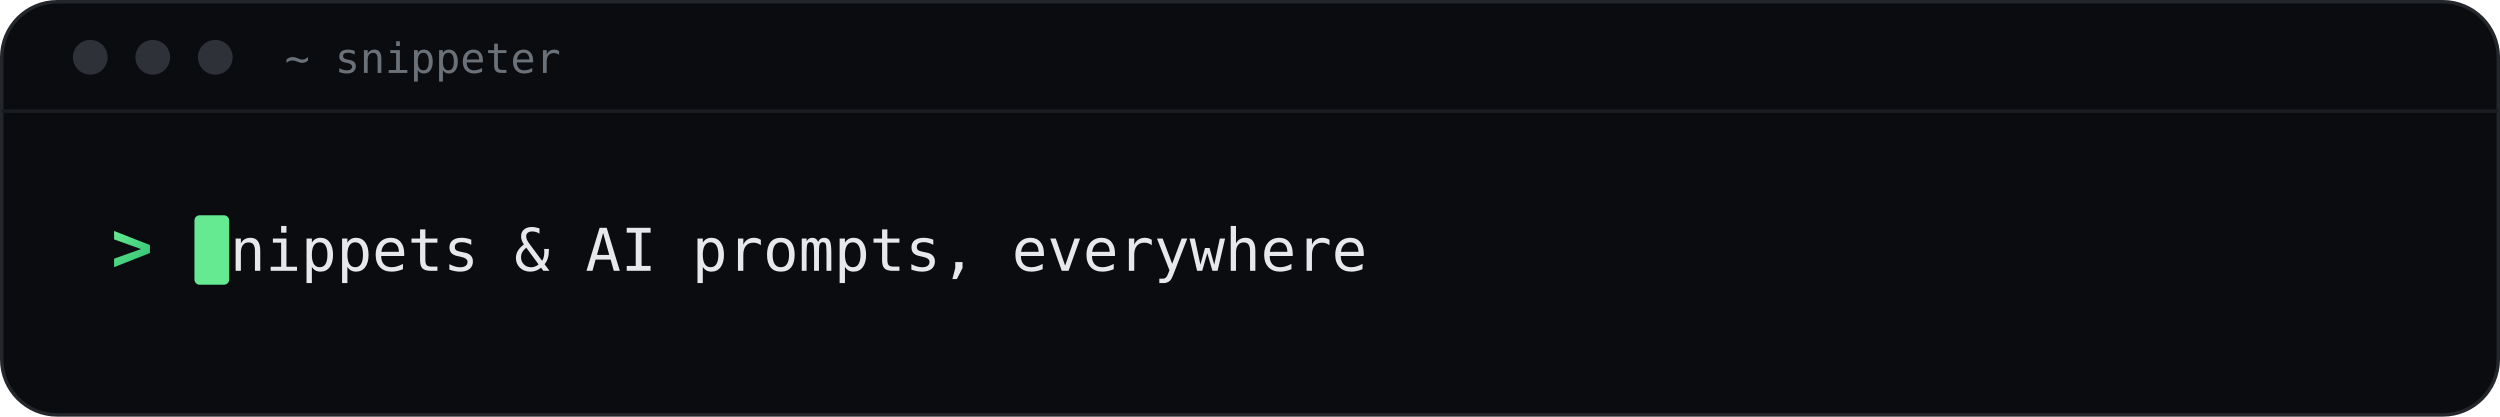
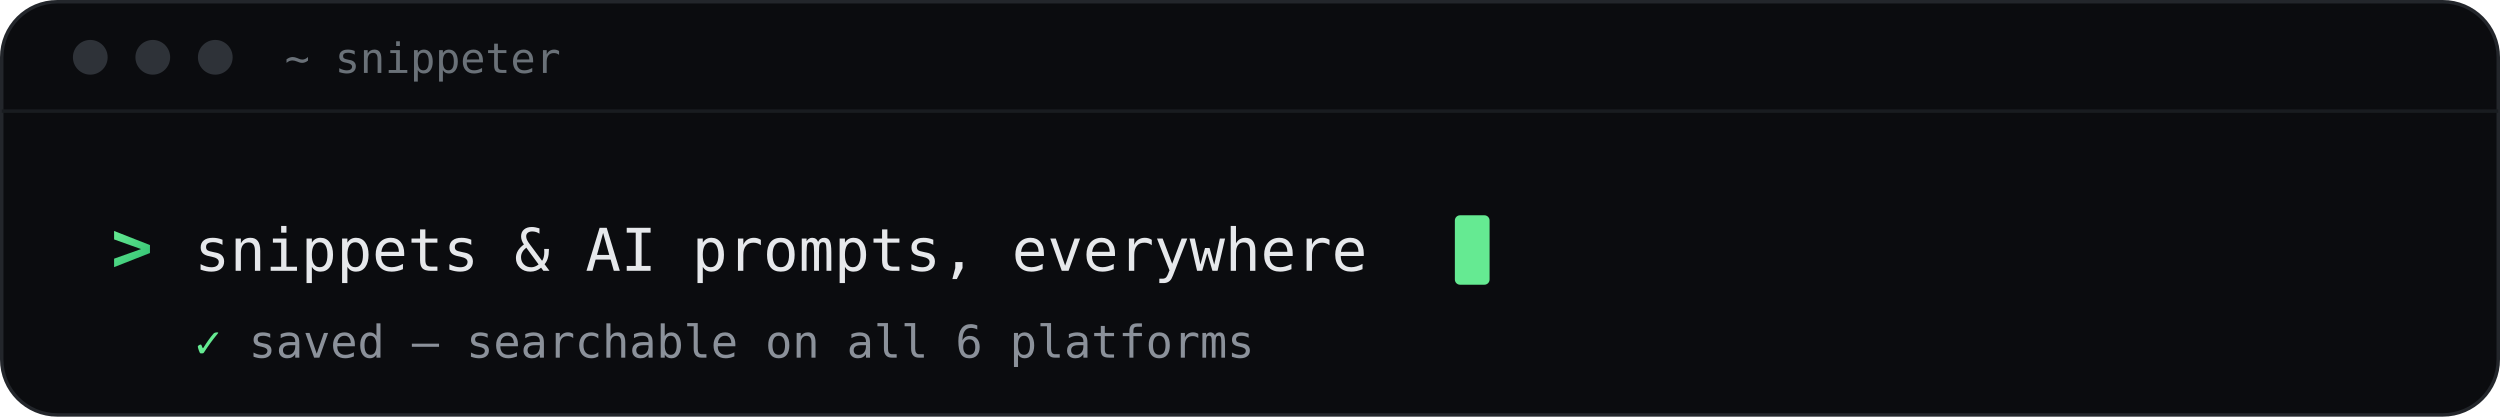
<svg xmlns="http://www.w3.org/2000/svg" width="720" height="120" viewBox="0 0 720 120" role="img" aria-label="Terminal typing: snippets and AI prompts, everywhere">
  <defs>
    <linearGradient id="g" x1="0" y1="0" x2="1" y2="1">
      <stop offset="0" stop-color="#65EA92" />
      <stop offset="1" stop-color="#2FBF71" />
    </linearGradient>
  </defs>
  <style>
    .mono { font-family: ui-monospace, 'JetBrains Mono', 'SF Mono', Menlo, Consolas, monospace; }
-     .type {
-       clip-path: inset(-10px 100% -10px 0);
-       animation: typing 2.8s steps(33, end) 0.8s forwards;
+     /* Progressive enhancement: the static (no-animation) state below is the
+        COMPLETED frame — full text, caret parked at the end, status visible.
+        When CSS animations run, fill-mode:both rewinds everything to frame
+        zero during the delay and replays the typing. */
+     .type { animation: typing 2.8s steps(33, end) 0.8s both; }
+     @keyframes typing {
+       from { clip-path: inset(-10px 100% -10px 0); }
+       to   { clip-path: inset(-10px 0 -10px 0); }
    }
-     @keyframes typing { to { clip-path: inset(-10px 0 -10px 0); } }
    .caret {
-       animation: track 2.8s steps(33, end) 0.8s forwards,
+       transform: translateX(363px);
+       animation: track 2.8s steps(33, end) 0.8s both,
                 blink 1.2s step-end 3.8s infinite;
    }
    @keyframes track { from { transform: translateX(0); } to { transform: translateX(363px); } }
    @keyframes blink { from { opacity: 1; } 50% { opacity: 0; } }
-     .status { opacity: 0; animation: fadein 0.6s ease 3.9s forwards; }
-     @keyframes fadein { to { opacity: 1; } }
+     .status { animation: fadein 0.6s ease 3.9s both; }
+     @keyframes fadein { from { opacity: 0; } to { opacity: 1; } }
    @media (prefers-reduced-motion: reduce) {
      .type, .caret, .status { animation: none; }
-       .type { clip-path: none; }
-       .caret { transform: translateX(363px); }
-       .status { opacity: 1; }
    }
  </style>
  <rect x="0.5" y="0.5" width="719" height="119" rx="16" fill="#0B0C0F" stroke="#23262B" />
  <path d="M0.5 32 H719.5" stroke="#191C20" stroke-width="1" />
  <circle cx="26" cy="16.5" r="5" fill="#2E3238" />
  <circle cx="44" cy="16.5" r="5" fill="#2E3238" />
  <circle cx="62" cy="16.5" r="5" fill="#2E3238" />
  <text x="82" y="21" class="mono" font-size="12" fill="#6A7178">~ snippeter</text>
  <text x="32" y="78" class="mono" font-size="20" font-weight="700" fill="url(#g)">&gt;</text>
  <text x="56" y="78" class="mono type" font-size="17" fill="#E6E8EB" textLength="363" lengthAdjust="spacing">snippets &amp; AI prompts, everywhere</text>
  <rect x="56" y="62" width="10" height="20" rx="1.5" fill="#65EA92" class="caret" />
  <text x="56" y="103" class="mono status" font-size="13" fill="#8B919A">
    <tspan fill="#65EA92">✓</tspan> saved — searchable on all 6 platforms</text>
</svg>
